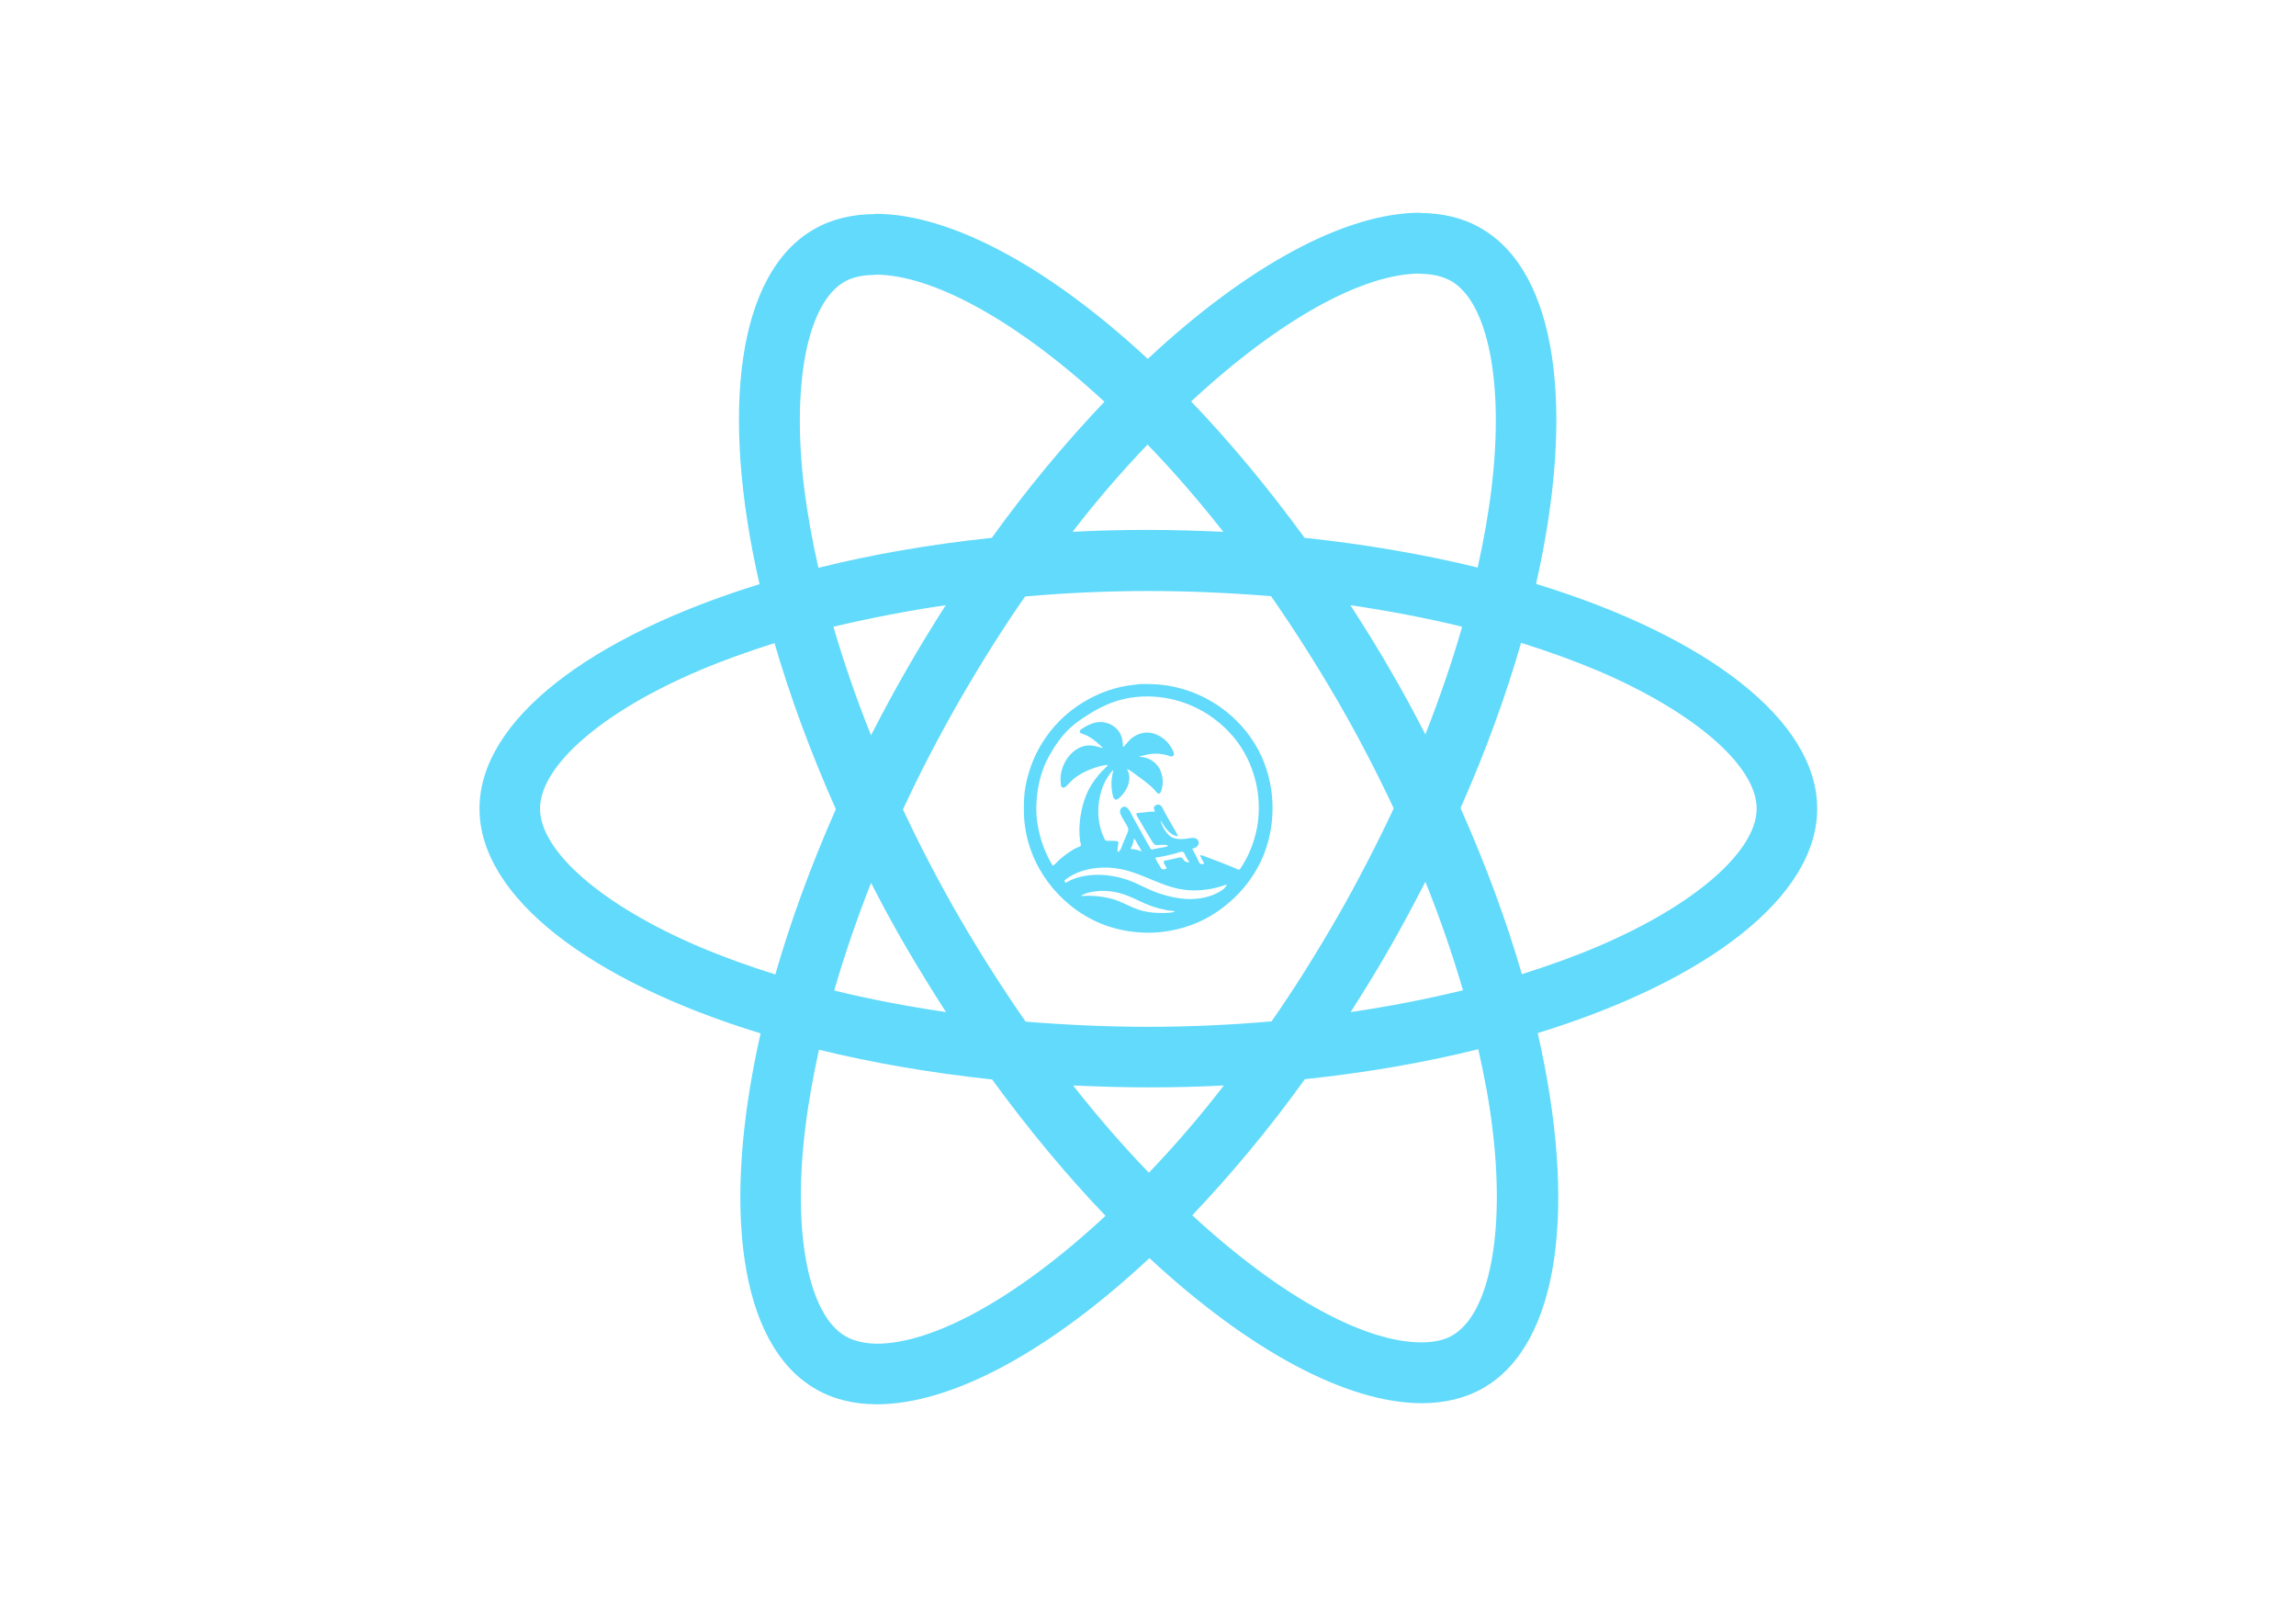
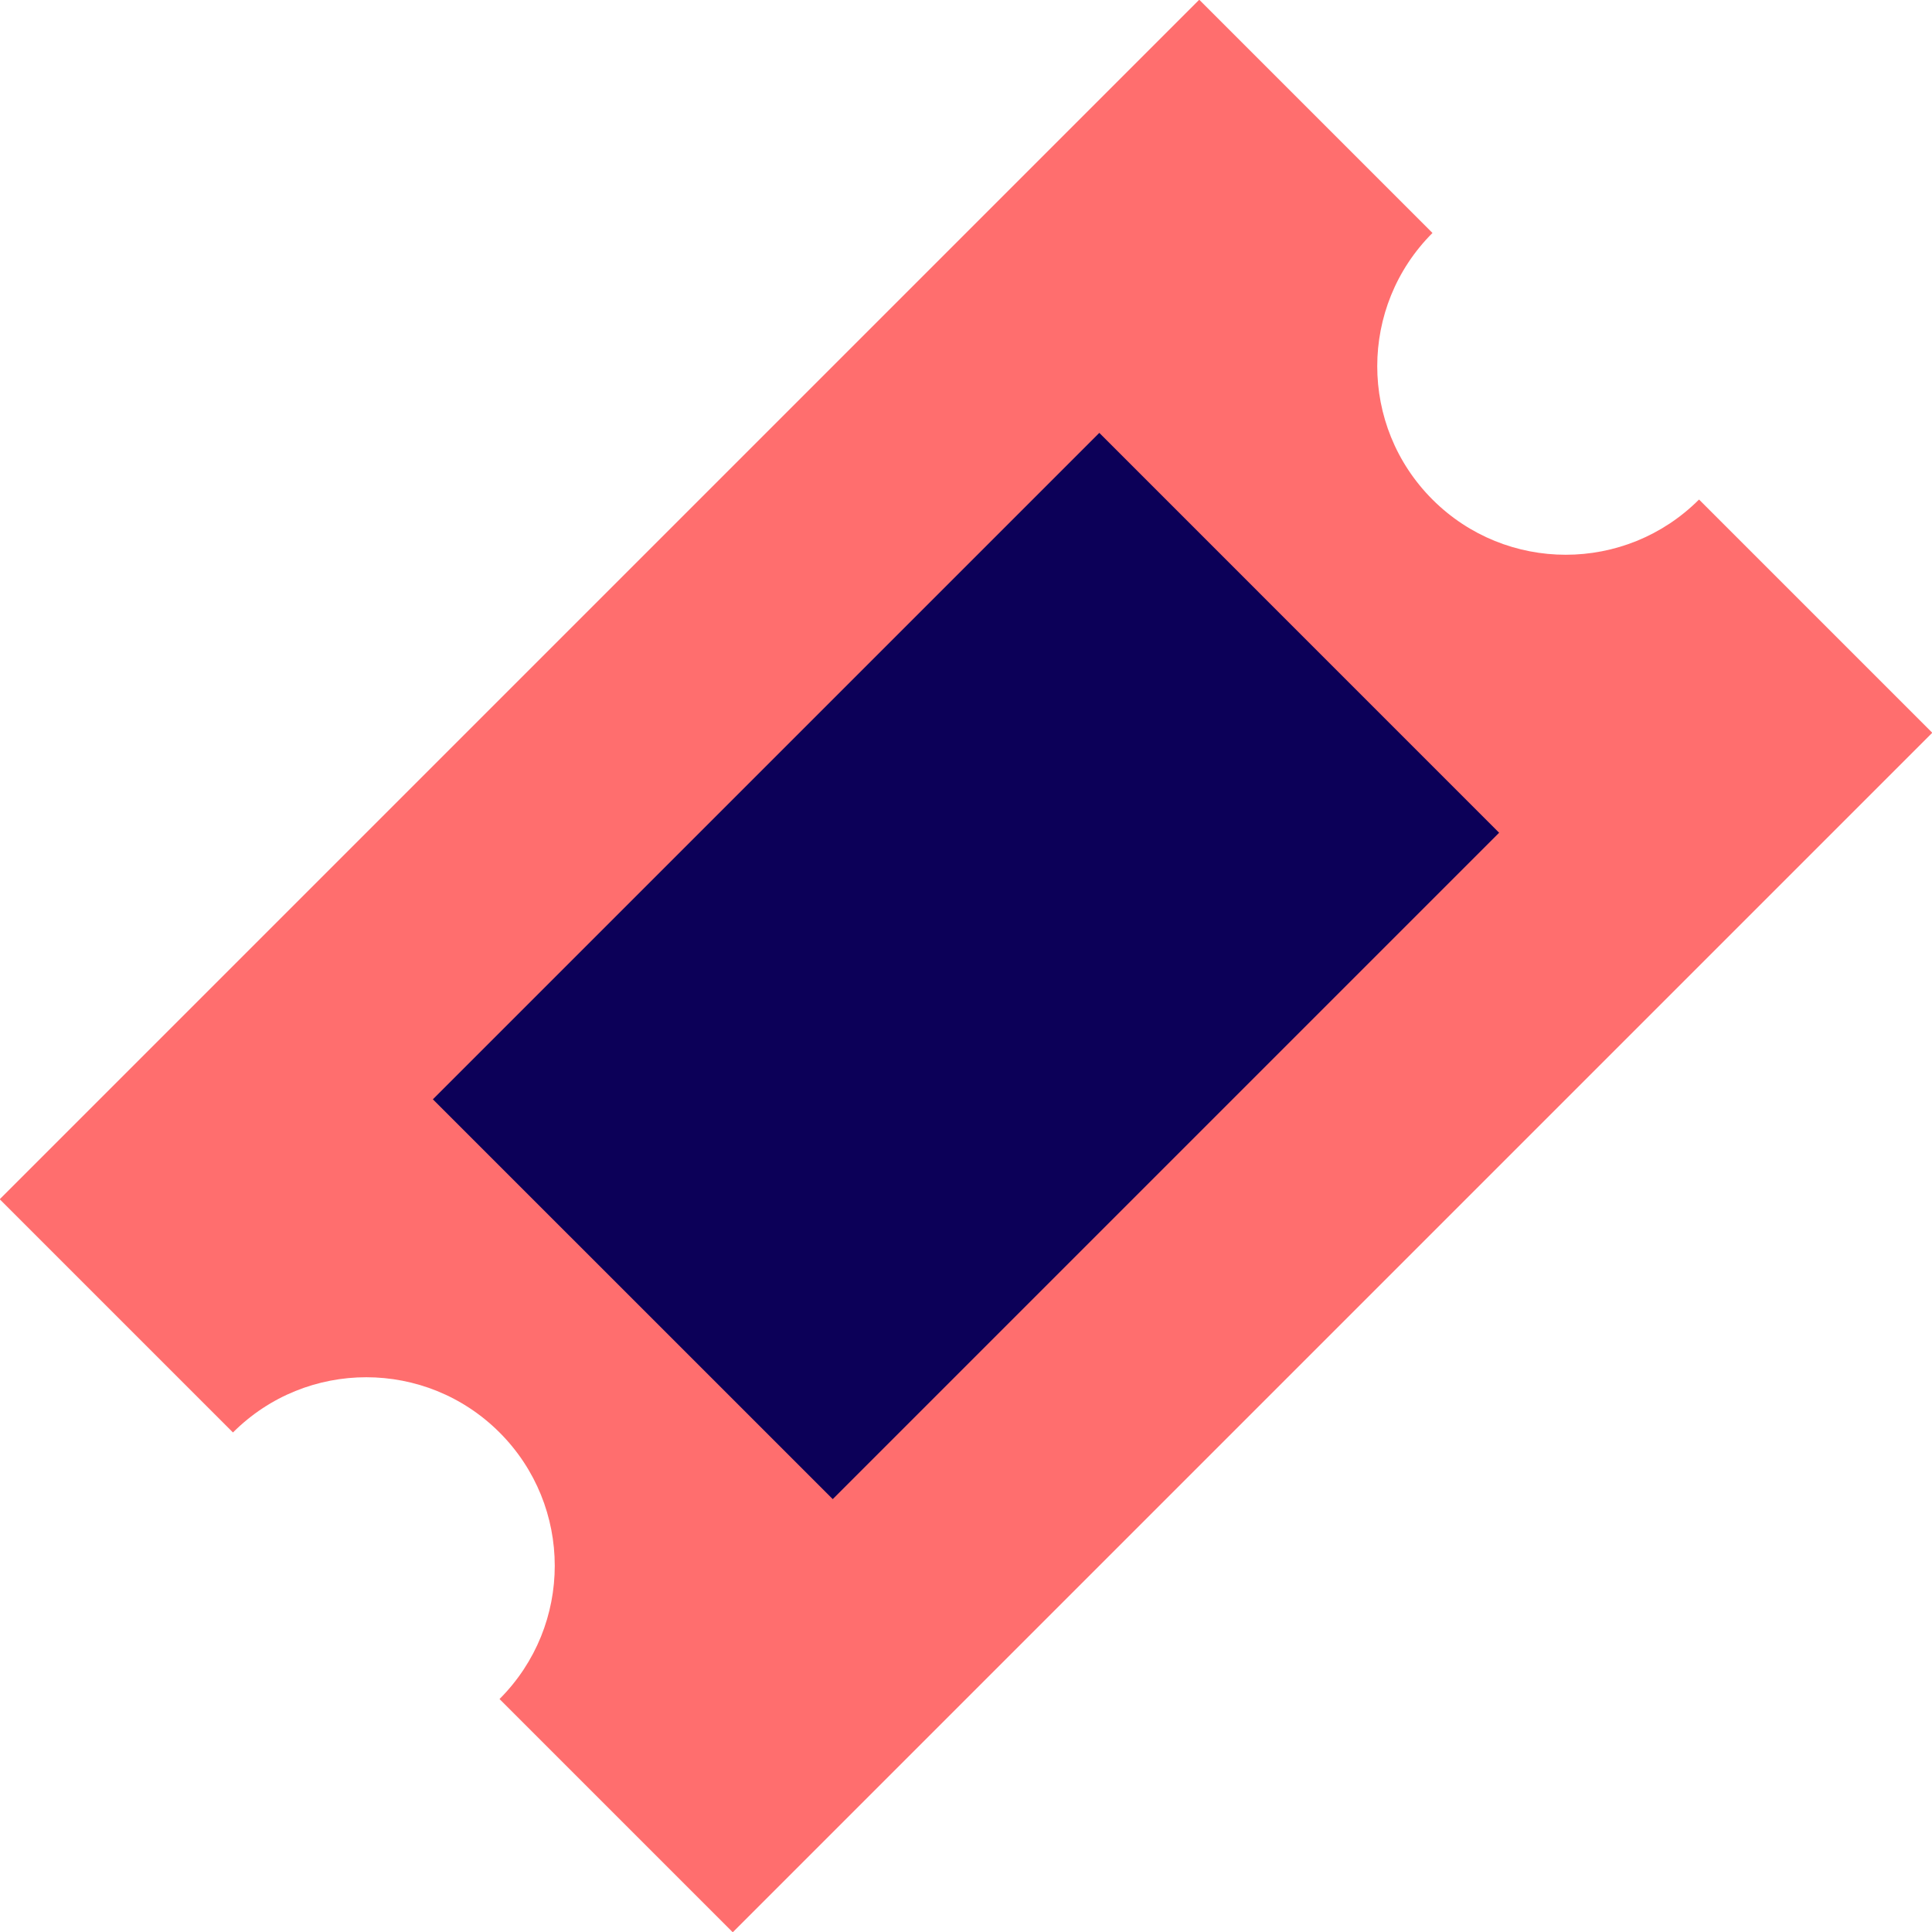
- <svg xmlns="http://www.w3.org/2000/svg" width="5355px" height="3786px" viewBox="0 0 5355 3786" version="1.1">
-   <g id="logo" stroke="none" fill="none" transform="translate(0.9778, 0)" fill-rule="evenodd" stroke-width="1">
-     <g id="Layer_1" transform="translate(1117.351, 496.0658)" fill="#61DAFB">
-       <g id="Group" fill-rule="nonzero">
-         <path d="M3119.934,1389.62 C3119.934,1182.926 2861.105,987.044 2464.277,865.571 C2555.853,461.087 2515.153,139.28 2335.817,36.251 C2294.481,12.084 2246.149,0.636 2193.366,0.636 L2193.366,142.46 C2222.619,142.46 2246.149,148.184 2265.863,158.995 C2352.351,208.602 2389.872,397.489 2360.619,640.434 C2353.623,700.216 2342.176,763.178 2328.186,827.412 C2203.541,796.885 2067.449,773.354 1924.362,758.09 C1838.51,640.434 1749.478,533.589 1659.81,440.099 C1867.127,247.397 2061.726,141.824 2194.002,141.824 L2194.002,0 C2019.117,0 1790.178,124.652 1558.695,340.886 C1327.212,125.924 1098.273,2.544 923.389,2.544 L923.389,144.368 C1055.029,144.368 1250.263,249.305 1457.58,440.735 C1368.548,534.225 1279.516,640.434 1194.936,758.09 C1051.213,773.354 915.121,796.885 790.477,828.048 C775.85,764.45 765.039,702.76 757.408,643.614 C727.518,400.669 764.403,211.782 850.255,161.539 C869.333,150.092 894.135,145.004 923.389,145.004 L923.389,3.18 C869.969,3.18 821.638,14.628 779.666,38.795 C600.966,141.824 560.901,462.995 653.113,866.207 C257.557,988.316 0,1183.562 0,1389.62 C0,1595.678 258.829,1792.197 655.657,1913.669 C564.081,2318.154 604.781,2639.961 784.117,2742.99 C825.453,2767.157 873.785,2778.605 927.204,2778.605 C1102.088,2778.605 1331.028,2653.952 1562.511,2437.718 C1793.994,2652.68 2022.933,2776.061 2197.817,2776.061 C2251.236,2776.061 2299.568,2764.613 2341.54,2740.446 C2520.24,2637.417 2560.305,2316.246 2468.093,1913.033 C2862.377,1791.561 3119.934,1595.678 3119.934,1389.62 L3119.934,1389.62 Z M2291.937,965.42 C2268.407,1047.462 2239.154,1132.048 2206.085,1216.633 C2180.011,1165.755 2152.665,1114.876 2122.776,1063.998 C2093.523,1013.119 2062.362,963.513 2031.2,915.178 C2121.504,928.534 2208.628,945.069 2291.937,965.42 Z M2000.675,1642.741 C1951.072,1728.599 1900.196,1810.004 1847.413,1885.686 C1752.658,1893.954 1656.63,1898.406 1559.967,1898.406 C1463.304,1898.406 1367.912,1893.954 1273.793,1886.322 C1221.01,1810.64 1169.498,1729.871 1119.895,1644.649 C1071.563,1561.335 1027.683,1476.75 987.619,1391.528 C1027.047,1306.307 1071.563,1221.085 1119.259,1137.772 C1168.862,1051.914 1219.738,970.508 1272.521,894.826 C1367.276,886.559 1463.304,882.107 1559.967,882.107 C1656.63,882.107 1752.022,886.559 1846.141,894.19 C1898.924,969.872 1950.436,1050.642 2000.039,1135.864 C2048.371,1219.177 2092.251,1303.763 2132.315,1388.984 C2092.251,1474.206 2048.371,1559.428 2000.675,1642.741 Z M2206.085,1560.063 C2240.425,1645.285 2269.679,1730.507 2293.845,1813.184 C2210.536,1833.536 2122.776,1850.707 2031.836,1864.063 C2062.998,1815.092 2094.159,1764.85 2123.412,1713.335 C2152.665,1662.457 2180.011,1610.942 2206.085,1560.063 Z M1561.239,2238.656 C1502.096,2177.602 1442.954,2109.552 1384.447,2035.142 C1441.682,2037.686 1500.188,2039.594 1559.331,2039.594 C1618.474,2039.594 1678.252,2038.322 1736.123,2035.142 C1678.888,2109.552 1619.746,2177.602 1561.239,2238.656 Z M1088.098,1864.063 C997.794,1850.707 910.67,1834.172 827.361,1813.82 C850.891,1731.779 880.144,1647.193 913.213,1562.607 C939.287,1613.486 966.633,1664.365 996.522,1715.243 C1026.411,1766.122 1056.936,1815.728 1088.098,1864.063 Z M1558.059,540.585 C1617.202,601.639 1676.344,669.689 1734.851,744.099 C1677.616,741.555 1619.11,739.647 1559.967,739.647 C1500.824,739.647 1441.046,740.919 1383.175,744.099 C1440.41,669.689 1499.552,601.639 1558.059,540.585 Z M1087.462,915.178 C1056.301,964.148 1025.139,1014.391 995.886,1065.906 C966.633,1116.784 939.287,1167.663 913.213,1218.541 C878.873,1133.32 849.619,1048.098 825.453,965.42 C908.762,945.705 996.522,928.534 1087.462,915.178 Z M511.934,1711.427 C286.81,1615.394 141.179,1489.47 141.179,1389.62 C141.179,1289.771 286.81,1163.211 511.934,1067.814 C566.625,1044.282 626.403,1023.295 688.09,1003.579 C724.339,1128.232 772.034,1257.972 831.177,1390.892 C772.67,1523.177 725.61,1652.281 689.998,1776.297 C627.039,1756.582 567.261,1734.959 511.934,1711.427 Z M854.071,2620.245 C767.583,2570.639 730.062,2381.752 759.315,2138.807 C766.311,2079.025 777.758,2016.062 791.748,1951.828 C916.393,1982.355 1052.485,2005.887 1195.572,2021.15 C1281.424,2138.807 1370.456,2245.652 1460.124,2339.141 C1252.807,2531.844 1058.208,2637.417 925.932,2637.417 C897.315,2636.781 873.149,2631.057 854.071,2620.245 L854.071,2620.245 Z M2362.526,2135.627 C2392.416,2378.572 2355.531,2567.459 2269.679,2617.701 C2250.601,2629.149 2225.799,2634.237 2196.545,2634.237 C2064.905,2634.237 1869.671,2529.3 1662.354,2337.869 C1751.386,2244.38 1840.418,2138.171 1924.998,2020.514 C2068.721,2005.251 2204.813,1981.719 2329.457,1950.556 C2344.084,2014.791 2355.531,2076.481 2362.526,2135.627 L2362.526,2135.627 Z M2607.364,1711.427 C2552.673,1734.959 2492.895,1755.946 2431.208,1775.661 C2394.959,1651.009 2347.264,1521.269 2288.121,1388.348 C2346.628,1256.064 2393.688,1126.96 2429.3,1002.943 C2492.259,1022.659 2552.037,1044.282 2608,1067.814 C2833.124,1163.847 2978.755,1289.771 2978.755,1389.62 C2978.755,1489.47 2832.488,1616.03 2607.364,1711.427 L2607.364,1711.427 Z" id="Shape" />
+ <svg xmlns="http://www.w3.org/2000/svg" width="800px" height="800px" viewBox="0 0 36 36" version="1.1">
+   <defs>
+ 
+ </defs>
+   <g id="Vivid.JS" stroke="none" stroke-width="1" fill="none" fill-rule="evenodd">
+     <g id="Vivid-Icons" transform="translate(-199, -253)">
+       <g id="Icons" transform="translate(37, 169)">
+         <g id="ticket" transform="translate(156, 78)">
+           <g transform="translate(5, 5)" id="Shape">
+             <path d="M32.659,10.308 L37.005,14.654 L14.654,37.005 L10.308,32.659 C11.68,31.287 11.68,29.064 10.308,27.692 C8.936,26.32 6.713,26.32 5.341,27.692 L0.995,23.346 L23.346,0.995 L27.692,5.341 C26.32,6.713 26.32,8.936 27.692,10.308 C29.064,11.68 31.287,11.68 32.659,10.308 Z" fill="#FF6E6E">
+ 
+ </path>
+             <polygon fill="#0C0058" points="9.066 21.484 21.484 9.066 28.934 16.517 16.517 28.934">
+ 
+ </polygon>
+           </g>
+         </g>
      </g>
-       <path d="M1537.378,1099.483 C1545.027,1098.477 1553.107,1099.162 1560.816,1099.162 C1589.375,1099.162 1617.414,1103.603 1644.738,1112.019 C1679.61,1122.761 1712.09,1139.935 1740.757,1162.53 C1775.894,1190.223 1805.008,1226.547 1823.69,1267.313 C1858.642,1343.584 1858.386,1436.017 1822.577,1511.966 C1799.423,1561.073 1762.278,1602.174 1717.319,1632.147 C1680.636,1656.602 1637.733,1671.571 1594.082,1676.871 C1538.521,1683.618 1478.454,1673.759 1428.506,1648.109 C1334.74,1599.956 1270.993,1503.042 1269.732,1396.835 C1269.489,1376.359 1269.807,1355.76 1273.855,1335.483 C1280.447,1302.459 1291.94,1270.537 1309.202,1241.56 C1327.874,1210.214 1351.993,1182.552 1380.875,1160.25 C1414.745,1134.096 1454.109,1115.285 1495.795,1105.714 C1505.553,1103.474 1515.35,1102.202 1525.194,1100.998 L1528.67,1100.575 C1531.569,1100.222 1534.471,1099.865 1537.378,1099.483 Z M1440.288,1582.053 C1427.386,1583.439 1413.778,1585.791 1402.705,1593.051 C1405.197,1593.651 1408.055,1593.055 1410.655,1593.051 C1416.901,1593.04 1423.207,1592.805 1429.447,1593.079 C1445.067,1593.766 1461.342,1596.269 1476.426,1600.412 C1488.014,1603.595 1498.773,1608.627 1509.545,1613.664 L1512.239,1614.923 C1518.527,1617.854 1524.844,1620.735 1531.356,1623.199 C1550.985,1630.626 1570.524,1632.934 1591.345,1632.934 L1593.252,1632.933 C1603.099,1632.92 1612.867,1632.729 1622.424,1630.034 C1617.115,1627.201 1609.514,1627.733 1603.632,1626.553 C1590.871,1623.992 1578.323,1620.866 1566.049,1616.479 C1546.69,1609.559 1528.857,1599.168 1509.673,1591.908 C1487.816,1583.637 1463.594,1579.55 1440.288,1582.053 Z M1459.803,1527.061 C1434.235,1527.061 1408.376,1531.573 1385.358,1543.194 C1379.782,1546.01 1374.481,1549.365 1369.458,1553.083 C1367.927,1554.216 1365.213,1555.672 1364.647,1557.643 C1364.073,1559.641 1366.125,1561.315 1367.289,1562.594 C1373.043,1559.522 1378.509,1556.271 1384.636,1553.938 C1424.261,1538.859 1472.298,1542.02 1511.842,1555.846 C1531.562,1562.742 1549.732,1573.054 1568.94,1581.141 C1590.422,1590.185 1612.363,1596.049 1635.434,1599.056 C1662.648,1602.602 1693.675,1599.728 1718.552,1587.426 C1727.293,1583.104 1739.429,1576.516 1743.125,1566.945 C1738.56,1567.344 1734.453,1569.304 1730.116,1570.655 C1723.219,1572.803 1716.24,1574.624 1709.156,1576.046 C1685.145,1580.865 1659.612,1581.86 1635.434,1577.486 C1610.812,1573.033 1588.074,1563.725 1565.311,1554.267 L1562.275,1553.005 C1550.637,1548.168 1538.971,1543.347 1527.02,1539.168 C1505.554,1531.662 1482.548,1527.061 1459.803,1527.061 Z M1504.614,1133.608 C1473.965,1140.391 1446.51,1153.598 1420.051,1170.248 C1404.69,1179.913 1389.996,1189.815 1376.685,1202.255 C1356.89,1220.756 1341.761,1243.243 1328.567,1266.73 C1314.972,1290.929 1306.255,1319.132 1302.042,1346.497 C1297.909,1373.344 1297.228,1401.571 1301.963,1428.44 C1307.881,1462.032 1319.145,1493.555 1336.933,1522.71 C1342.911,1519.913 1347.155,1513.536 1352.111,1509.24 C1362.119,1500.567 1372.626,1492.528 1383.913,1485.59 C1388.091,1483.022 1392.384,1481.028 1396.923,1479.201 C1398.635,1478.511 1401.434,1477.881 1402.24,1475.997 C1403.521,1473.005 1401.152,1467.798 1400.745,1464.698 C1399.584,1455.831 1398.883,1446.814 1399.102,1437.867 C1399.738,1411.81 1404.598,1385.389 1413.853,1361 C1420.826,1342.623 1431.48,1325.938 1444.101,1310.964 C1448.383,1305.883 1452.936,1301.154 1457.635,1296.462 C1458.213,1295.884 1458.821,1295.324 1459.436,1294.767 L1460.176,1294.098 C1462.275,1292.204 1464.361,1290.279 1465.585,1287.759 C1456.523,1287.765 1447.46,1290.383 1438.843,1293.041 C1420.279,1298.766 1402.196,1307.262 1386.804,1319.249 C1379.783,1324.718 1374.641,1331.885 1368.001,1337.64 C1365.965,1339.406 1362.316,1341.772 1359.502,1340.44 C1355.25,1338.428 1355.906,1330.045 1355.419,1326.193 C1353.545,1311.373 1359.149,1292.629 1366.27,1279.783 C1377.702,1259.161 1398.84,1241.553 1423.665,1242.168 C1434.386,1242.433 1443.771,1246.165 1454.021,1248.601 C1451.422,1244.902 1447.937,1242.206 1444.625,1239.174 C1436.509,1231.745 1427.632,1224.959 1417.883,1219.827 C1415.268,1218.45 1412.519,1217.434 1409.75,1216.46 L1408.087,1215.878 C1407.256,1215.587 1406.424,1215.294 1405.596,1214.991 C1403.513,1214.228 1400.891,1213.179 1400.108,1210.861 C1398.657,1206.567 1406.375,1202.59 1409.21,1200.78 C1420.168,1193.78 1433.605,1188.023 1446.793,1187.698 C1467.403,1187.192 1487.541,1198.648 1496.031,1218.144 C1499.419,1225.924 1500.098,1234.211 1500.709,1242.527 L1500.823,1244.086 C1500.881,1244.866 1500.939,1245.646 1501,1246.425 C1507.473,1241.139 1512.026,1233.359 1518.347,1227.697 C1533.128,1214.455 1553.359,1208.576 1572.554,1214.537 C1589.901,1219.924 1604.977,1231.916 1613.851,1247.876 C1616.172,1252.051 1622.649,1262.256 1617.97,1266.415 C1614.308,1269.671 1609.663,1267.134 1605.801,1265.783 C1601.812,1264.39 1597.644,1263.691 1593.514,1262.861 C1583.011,1260.752 1570.793,1260.971 1560.267,1262.825 C1553.461,1264.023 1546.81,1266.45 1540.029,1267.455 L1540.029,1268.905 C1558.571,1269.059 1576.507,1279.656 1585.655,1295.736 C1589.445,1302.398 1591.338,1310.023 1592.79,1317.491 C1594.586,1326.721 1593.324,1336.776 1590.806,1345.772 C1589.962,1348.788 1588.43,1353.901 1584.83,1354.596 C1582.285,1355.087 1580.124,1352.548 1578.671,1350.837 C1574.863,1346.351 1571.24,1342.087 1566.772,1338.213 C1555.466,1328.414 1543.512,1319.375 1531.356,1310.659 C1524.902,1306.031 1517.833,1300.014 1510.396,1297.186 C1512.487,1302.232 1514.535,1306.923 1515.247,1312.415 C1517.338,1328.568 1510.588,1343.773 1500.455,1355.924 C1497.363,1359.633 1494.056,1363.368 1490.159,1366.249 C1488.543,1367.444 1486.515,1369.004 1484.377,1368.667 C1477.674,1367.606 1476.876,1357.484 1475.848,1352.298 C1472.367,1334.734 1473.765,1317.29 1478.595,1300.087 C1474.298,1302.27 1471.192,1307.046 1468.494,1310.964 C1462.558,1319.586 1457.408,1328.705 1453.714,1338.52 C1439.005,1377.62 1439.147,1423.417 1458.202,1461.058 C1460.33,1465.262 1463.559,1464.698 1467.753,1464.698 C1472.809,1464.698 1477.913,1464.444 1482.931,1465.115 C1484.884,1465.376 1487.596,1465.144 1489.142,1466.585 C1490.993,1468.313 1490.006,1471.274 1489.58,1473.4 C1488.389,1479.341 1487.991,1484.742 1487.991,1490.803 C1495.902,1489.575 1498.095,1476.869 1500.899,1470.499 C1504.077,1463.283 1507.311,1456.06 1510.251,1448.744 C1511.696,1445.149 1513.63,1441.129 1513.122,1437.142 C1512.553,1432.661 1509.321,1427.91 1507.069,1424.089 C1502.806,1416.857 1497.961,1409.415 1494.823,1401.609 C1492.314,1395.369 1494.65,1387.571 1501.724,1385.342 C1505.625,1384.112 1509.788,1386.524 1512.327,1389.349 C1515.933,1393.361 1518.674,1398.7 1521.268,1403.887 L1522.006,1405.364 C1522.986,1407.324 1523.955,1409.242 1524.953,1411.036 L1555.106,1465.423 C1557.667,1470.028 1560.233,1474.629 1562.853,1479.201 C1563.875,1480.985 1564.916,1483.739 1567.009,1484.5 C1568.874,1485.177 1571.422,1484.214 1573.276,1483.842 C1578.091,1482.876 1582.899,1481.833 1587.732,1480.959 C1593.522,1479.911 1602.35,1480.107 1606.523,1475.575 C1600.419,1473.638 1593.363,1473.753 1587.009,1474.189 C1586.223,1474.243 1585.42,1474.344 1584.609,1474.451 L1583.912,1474.543 C1581.004,1474.924 1578.034,1475.228 1575.456,1473.587 C1570.236,1470.264 1566.767,1462.589 1563.574,1457.446 C1555.701,1444.765 1548.283,1431.892 1540.744,1419.013 C1538.341,1414.907 1535.866,1410.833 1533.536,1406.685 C1532.636,1405.081 1531.301,1402.967 1532.591,1401.199 C1533.932,1399.36 1536.841,1399.234 1539.486,1399.229 L1540.639,1399.229 C1541.481,1399.227 1542.264,1399.213 1542.92,1399.126 C1553.681,1397.708 1564.591,1396.533 1575.445,1396.533 C1574.6,1393.589 1572.184,1390.261 1572.956,1387.109 C1574.685,1380.056 1584.815,1377.849 1589.526,1382.91 C1592.688,1386.307 1594.526,1390.983 1596.584,1395.083 C1599.299,1400.494 1602.391,1405.726 1605.299,1411.036 C1610.389,1420.333 1615.948,1429.375 1621.182,1438.592 C1621.649,1439.416 1622.132,1440.235 1622.62,1441.053 L1623.353,1442.281 C1625.556,1445.967 1627.742,1449.687 1628.929,1453.82 C1610.75,1452.987 1597.104,1431.847 1589.177,1417.562 C1588.545,1419.85 1589.573,1421.891 1590.394,1424.089 C1592.102,1428.654 1594.143,1433.001 1596.712,1437.142 C1600.381,1443.055 1604.586,1449.144 1610.137,1453.437 C1619.988,1461.054 1632.977,1461.097 1644.83,1460.282 C1652.43,1459.759 1661.927,1456.293 1669.404,1458.645 C1676.868,1460.993 1679.872,1469.239 1675.439,1475.574 C1672.119,1480.32 1667.687,1482.112 1662.176,1482.827 C1666.073,1491.201 1671.179,1498.974 1674.879,1507.482 C1676.421,1511.027 1678.028,1516.459 1681.722,1518.329 C1684.181,1519.573 1687.705,1518.414 1690.364,1518.359 C1687.695,1511.286 1682.699,1505.284 1680.245,1498.055 C1687.726,1498.398 1694.962,1502.309 1701.928,1504.805 C1717.739,1510.47 1733.32,1516.744 1748.907,1523 C1754.465,1525.23 1760.055,1527.438 1765.531,1529.862 C1767.534,1530.749 1770.308,1532.822 1772.523,1531.546 C1774.33,1530.504 1775.499,1528.019 1776.613,1526.336 C1779.73,1521.627 1782.553,1516.738 1785.35,1511.833 C1796.549,1492.19 1804.763,1470.666 1810.25,1448.744 C1828.35,1376.443 1812.823,1296.668 1769.329,1236.273 C1752.618,1213.069 1731.602,1193.008 1708.433,1176.395 C1650.449,1134.821 1574.377,1118.171 1504.614,1133.608 Z M1623.147,1494.16 C1607.776,1498.175 1591.935,1501.813 1576.167,1503.856 C1578.241,1510.929 1583.308,1517.808 1587.018,1524.161 C1588.452,1526.617 1589.986,1529.906 1592.82,1530.972 C1596.021,1532.176 1599.889,1530.222 1602.91,1529.237 C1601.511,1525.403 1599.158,1521.954 1597.232,1518.359 C1596.438,1516.877 1595.21,1515.122 1595.864,1513.362 C1597.101,1510.037 1602.235,1510.232 1605.078,1509.655 C1612.571,1508.132 1619.986,1506.231 1627.484,1504.726 C1630.246,1504.172 1634.092,1502.669 1636.869,1503.597 C1640.506,1504.813 1641.615,1509.156 1644.259,1511.547 C1647.29,1514.289 1651.823,1514.71 1655.671,1515.459 C1653.323,1510.165 1649.42,1505.533 1646.918,1500.23 C1645.463,1497.146 1644.268,1492.609 1641.082,1490.827 C1636.694,1488.371 1627.632,1492.988 1623.147,1494.16 Z M1526.297,1458.896 C1525.573,1468.09 1522.758,1475.57 1518.347,1483.552 C1523.402,1484.193 1528.559,1484.421 1533.525,1485.654 C1537.246,1486.578 1540.676,1488.34 1544.366,1489.353 C1542.393,1483.945 1538.732,1479.12 1535.896,1474.125 C1533.032,1469.083 1530.469,1462.956 1526.297,1458.896 Z" id="Combined-Shape-Copy" fill-rule="nonzero" />
    </g>
  </g>
</svg>
